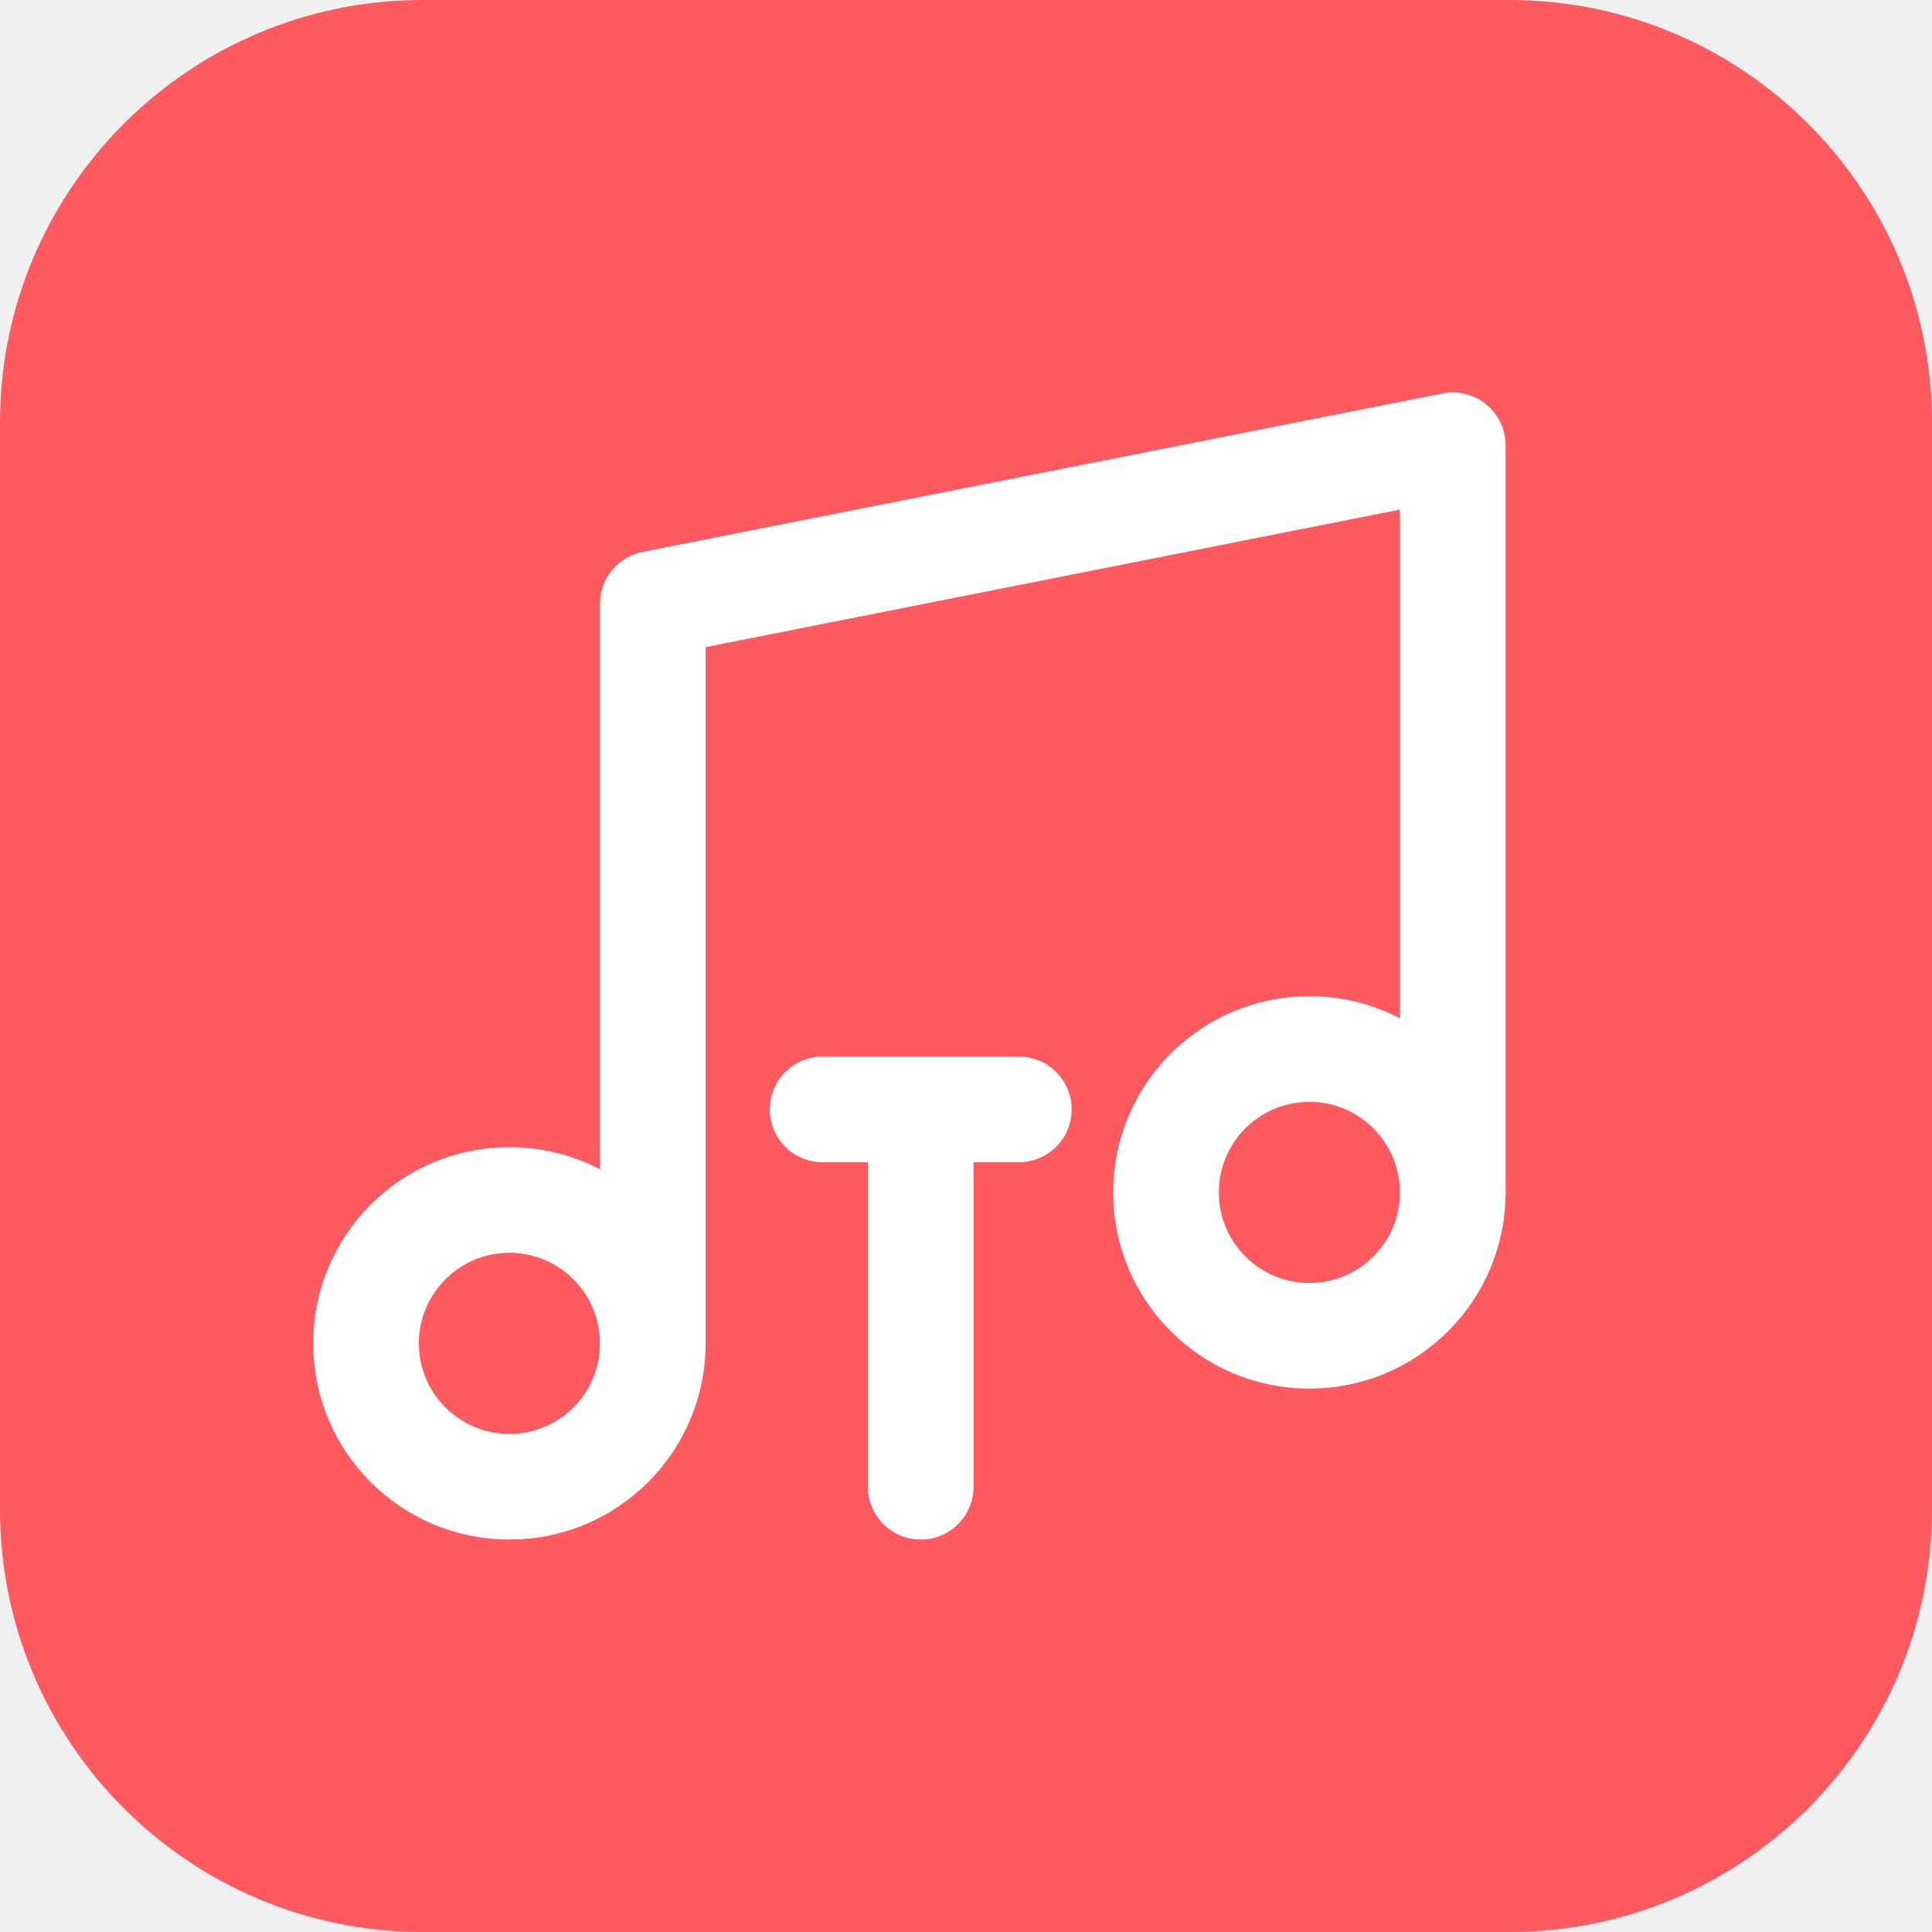
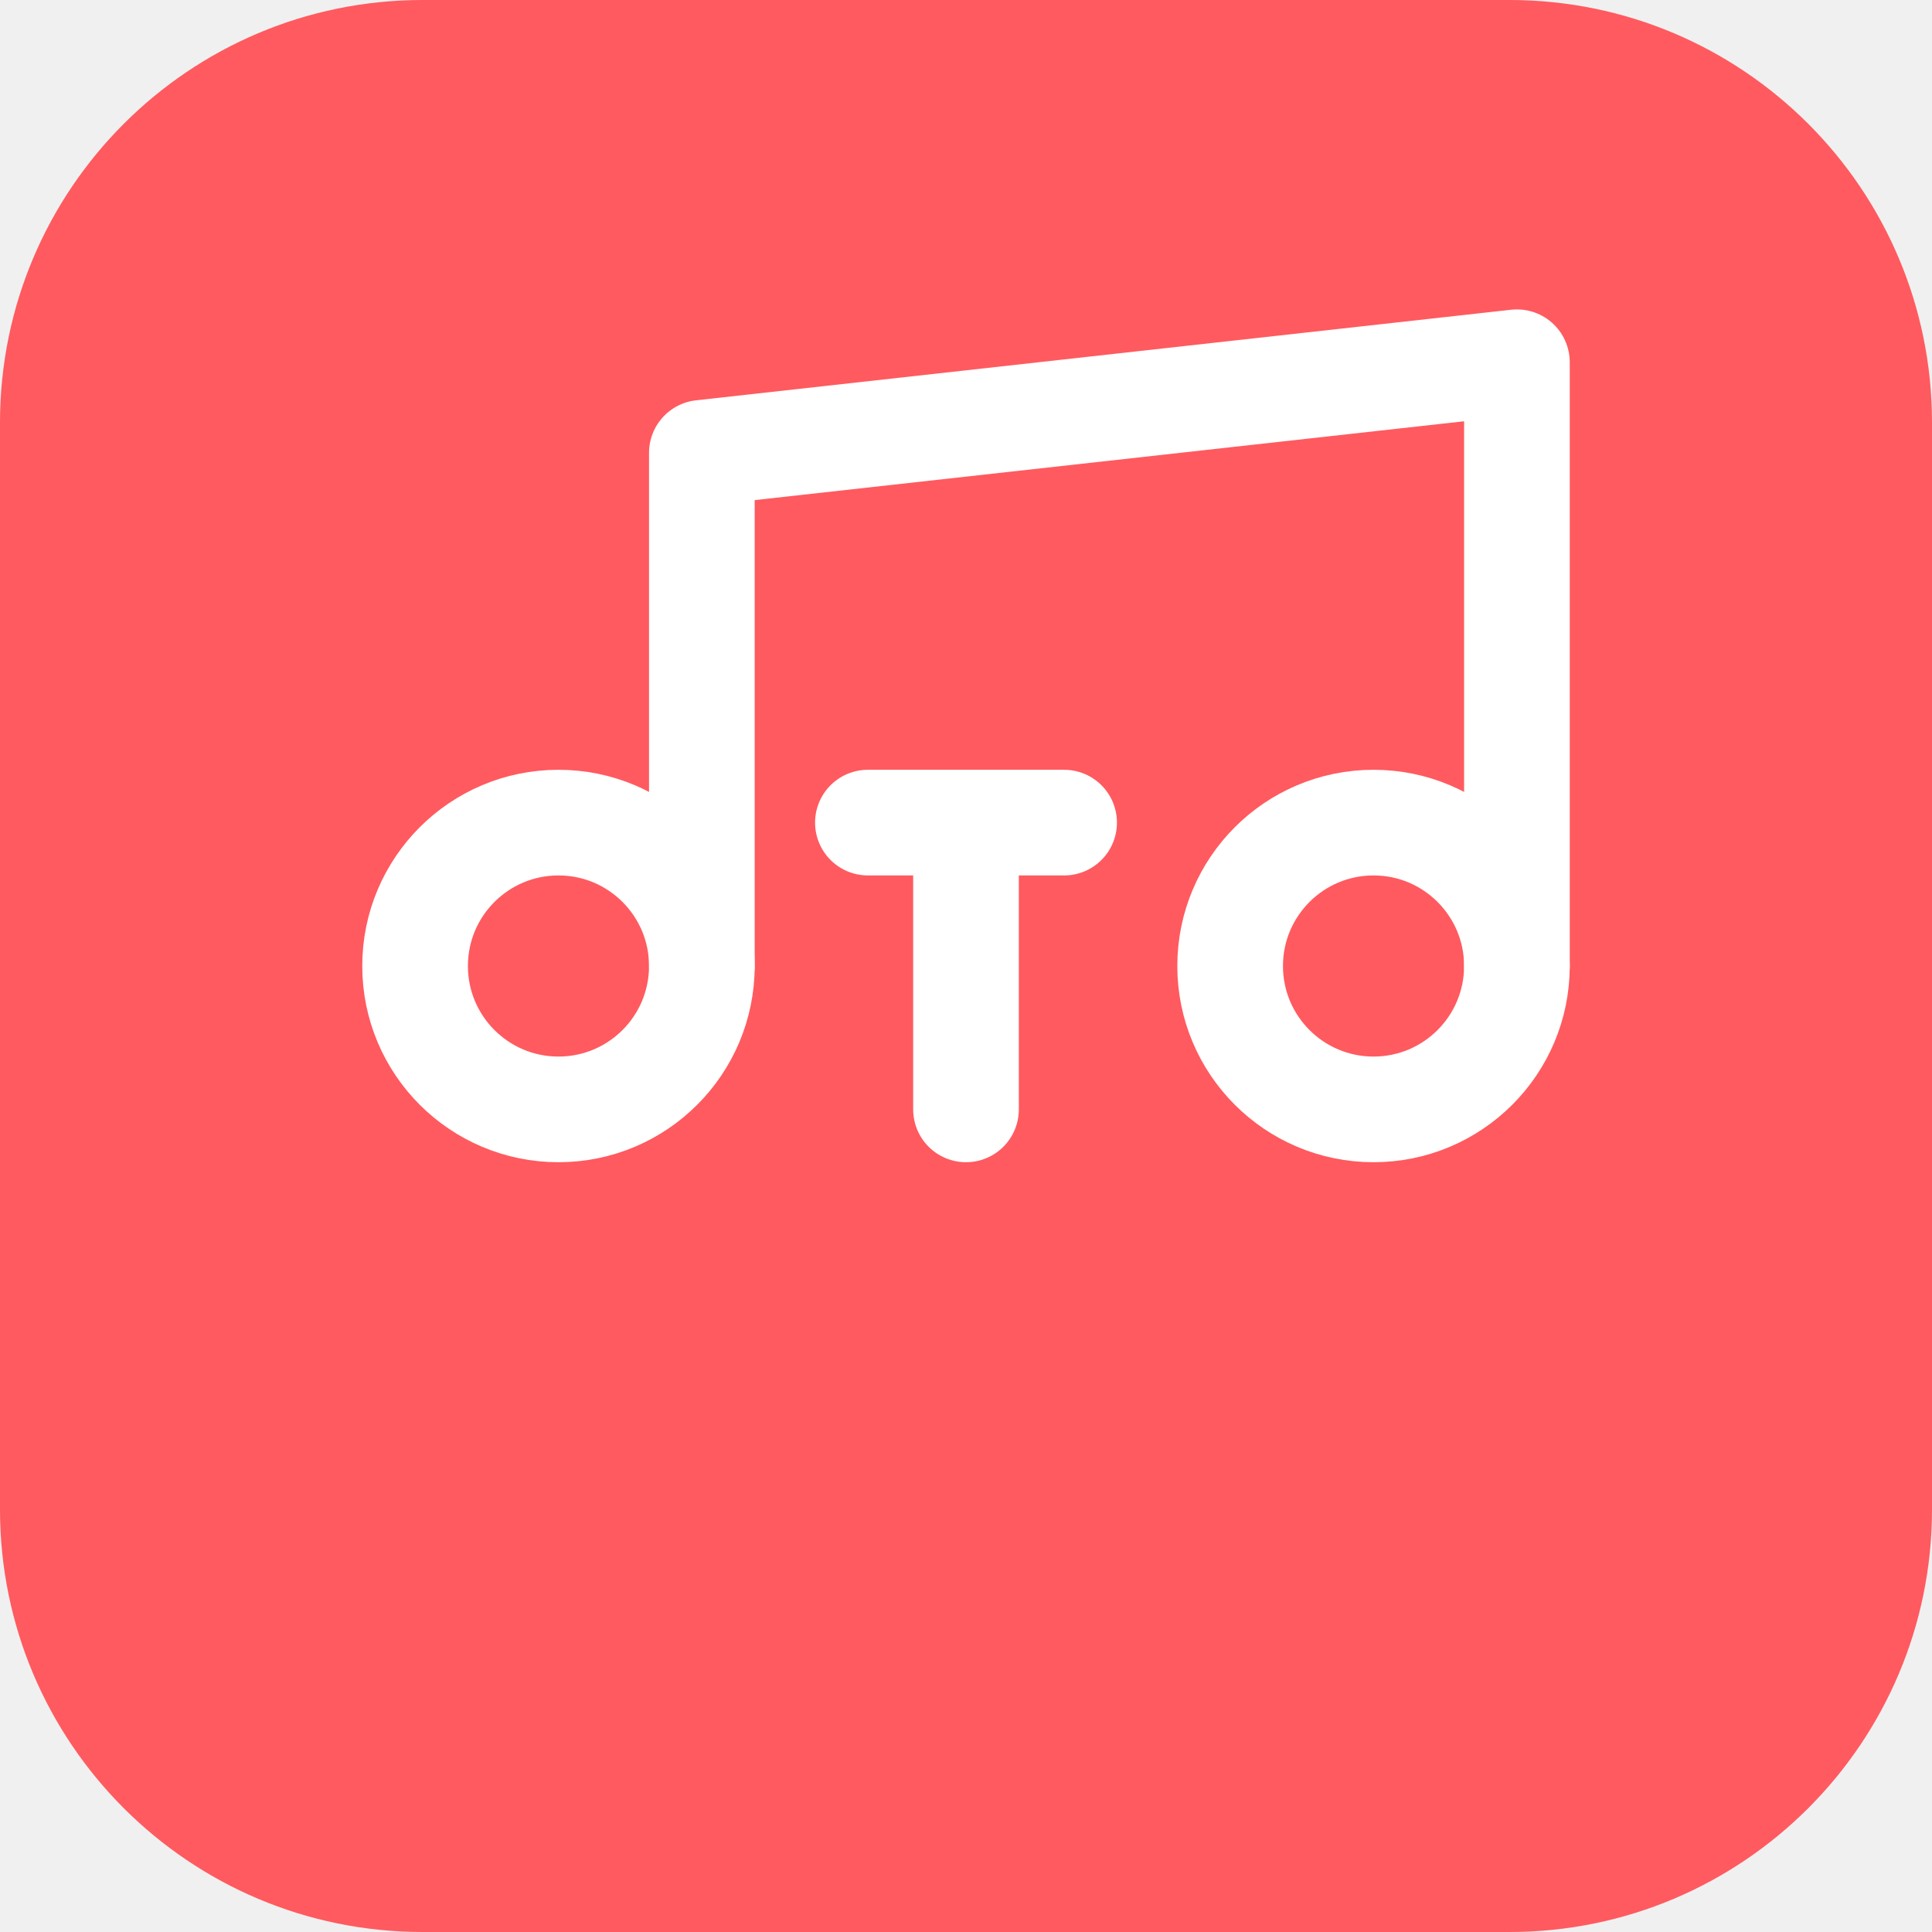
<svg xmlns="http://www.w3.org/2000/svg" viewBox="0 0 512 512">
  <rect width="512" height="512" rx="112" fill="#ff5a5f" />
-   <g transform="translate(-5 -6)" fill="none" stroke="#fff" stroke-width="28" stroke-linecap="round" stroke-linejoin="round">
-     <path d="M178 362V166L390 124V322" />
-     <circle cx="140" cy="362" r="38" />
-     <circle cx="352" cy="322" r="38" />
-     <path d="M223 300H275M249 300V400" />
+   <g fill="none" stroke="#fff" stroke-width="28" stroke-linecap="round" stroke-linejoin="round">
+     <path d="M186 256V120L402 96V256" />
+     <circle cx="148" cy="256" r="38" />
+     <circle cx="364" cy="256" r="38" />
+     <path d="M230 218H282M256 218V294" />
  </g>
</svg>
